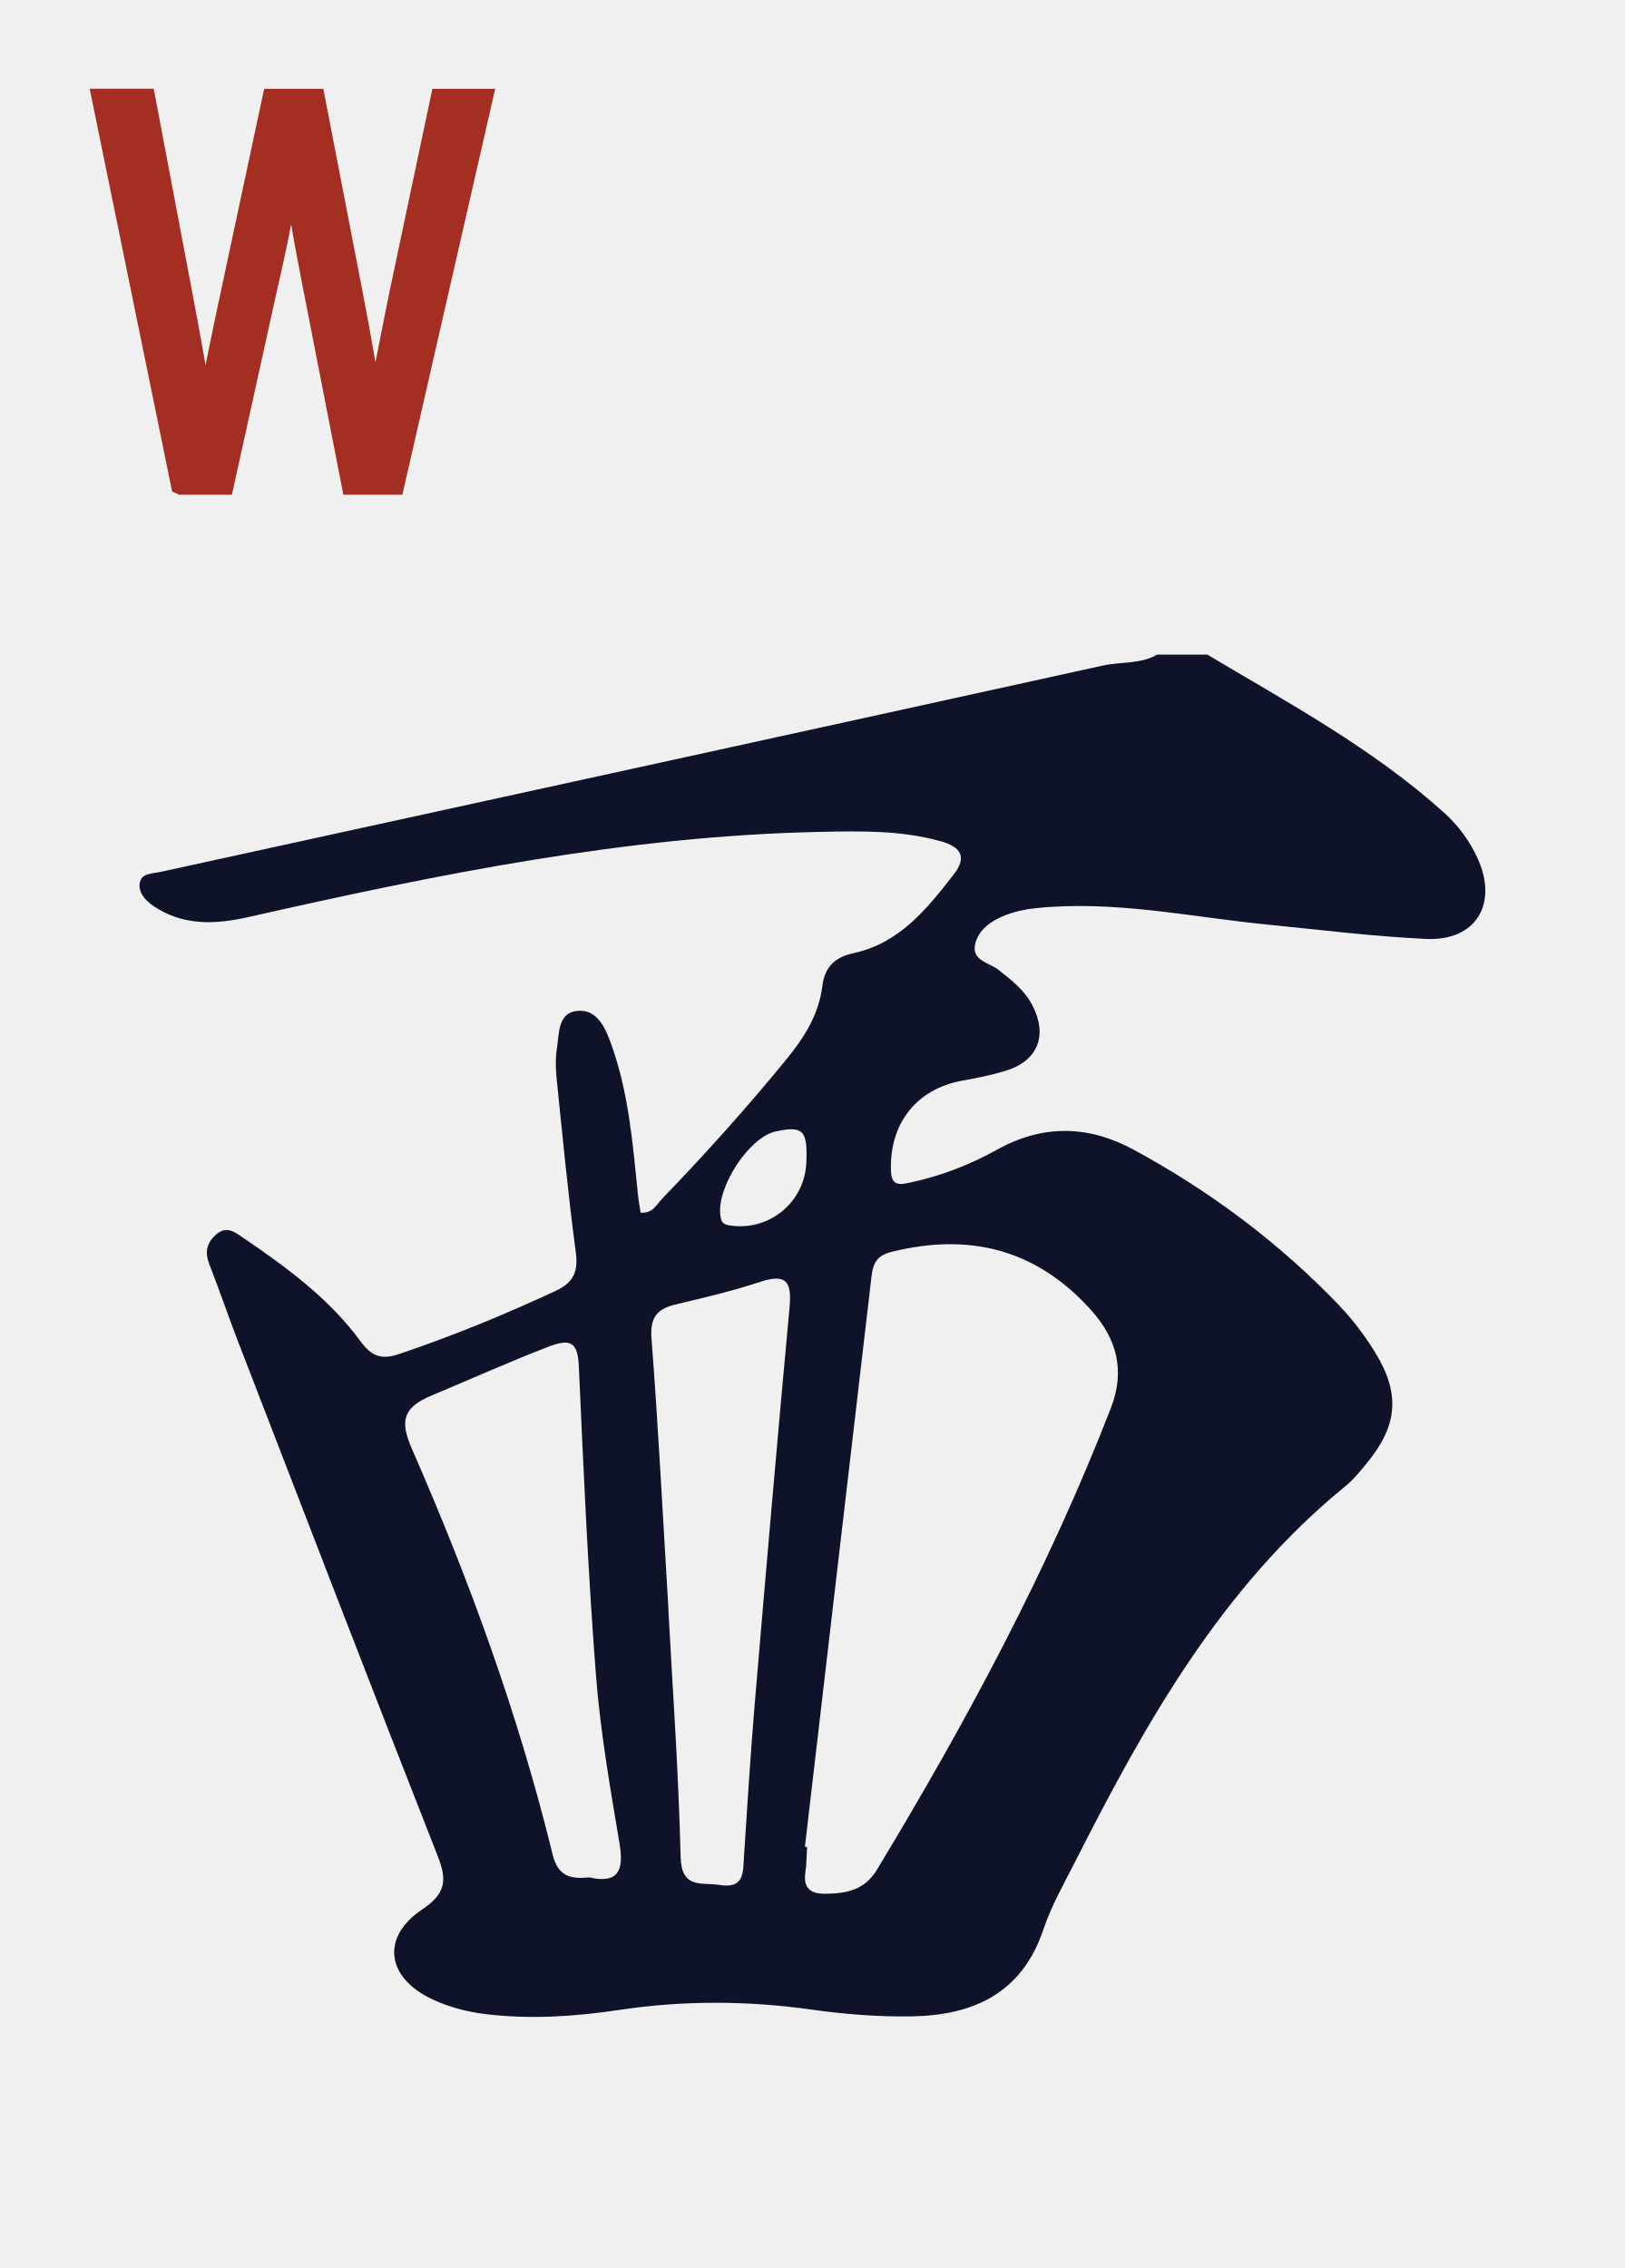
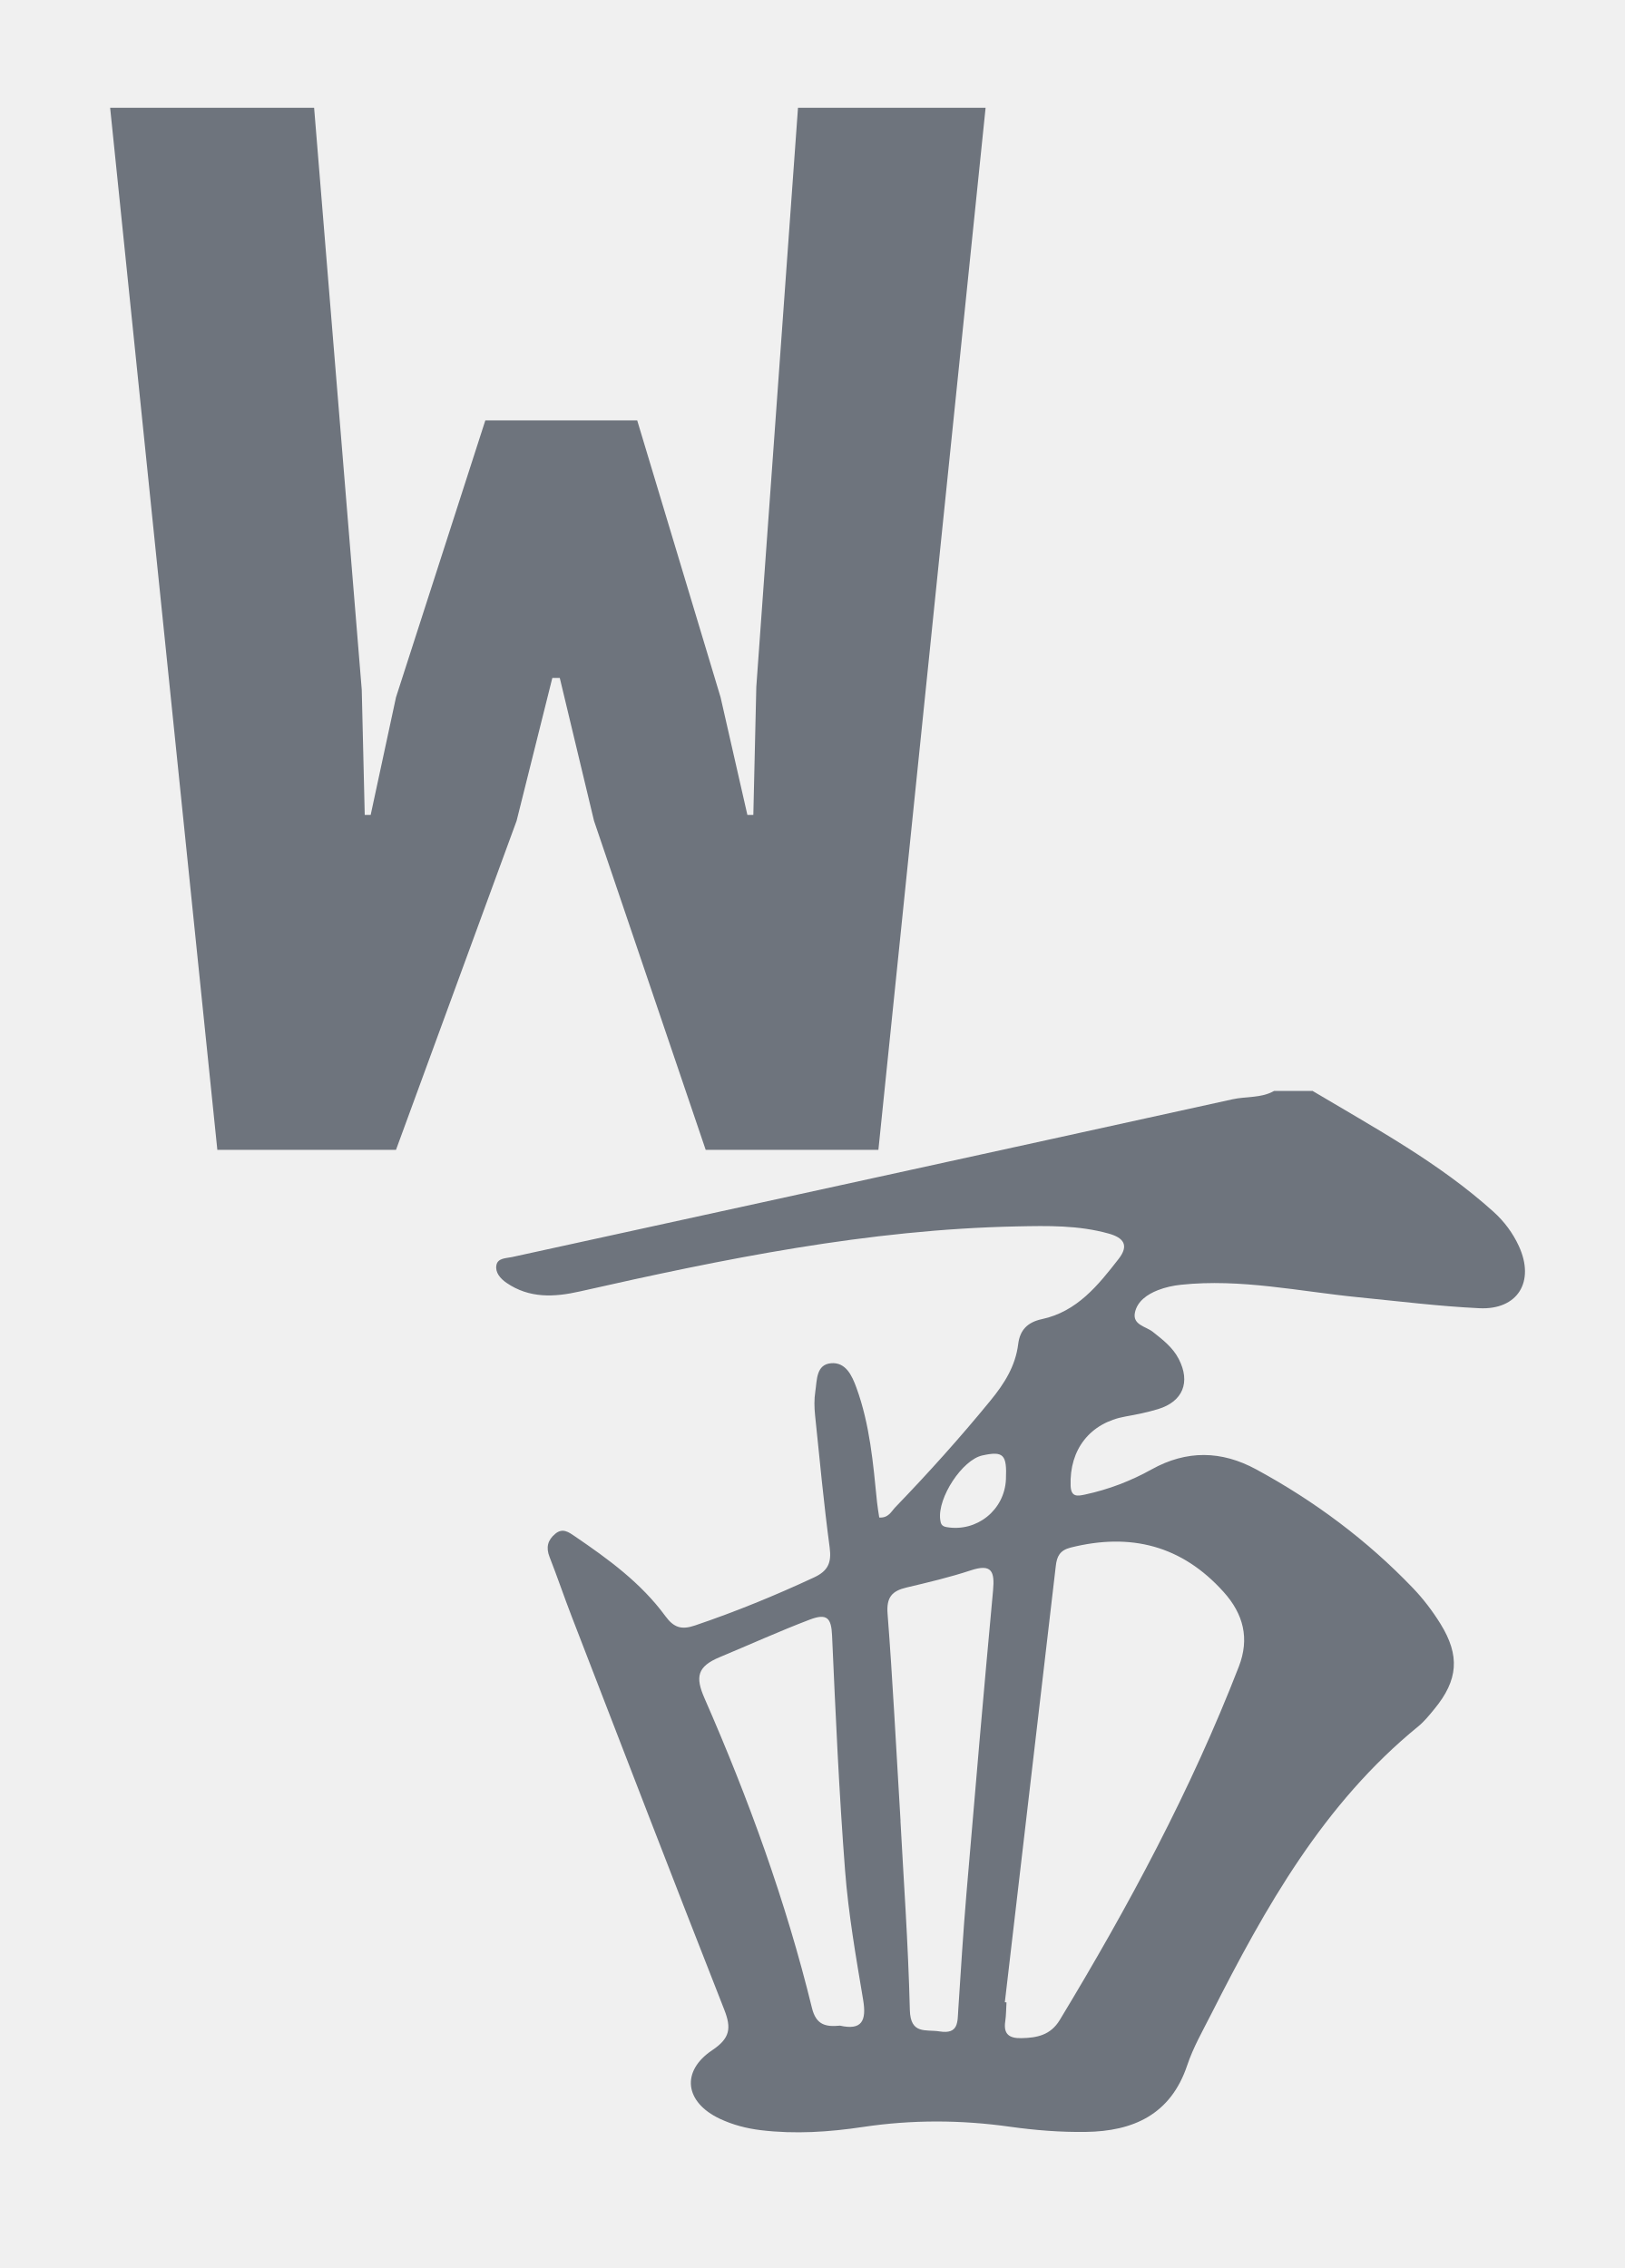
<svg xmlns="http://www.w3.org/2000/svg" id="Layer_1" data-name="Layer 1" viewBox="0 0 308.499 430.712" version="1.1" width="308.499" height="430.712">
  <defs id="defs1">
    <style id="style1">
      .cls-1 {
        fill: #fff;
      }

      .cls-2 {
        fill: #0e1329;
      }

      .cls-3 {
        fill: #831618;
      }
    </style>
  </defs>
  <g id="g2" transform="translate(-92.77996,-24.63989)" style="fill:none">
    <path d="m 401.27,291.39 c 0,-77.26 0.02,-154.52 0,-231.78 0,-10.23 -3.92,-18.78 -11.41,-25.72 -7.13,-6.62 -15.7,-9.27 -25.28,-9.25 -19.92,0.03 -39.84,0.03 -59.76,0.03 -58.61,0 -117.22,-0.02 -175.83,-0.03 -11.25,0 -20.56,4.3 -27.93,12.8 -6.22,7.16 -8.29,15.61 -8.28,24.93 0.08,59.07 0.04,118.14 0.04,177.2 0,49.28 -0.01,98.56 0,147.85 0,11.62 -0.06,23.25 0.17,34.87 0.17,8.15 3.5,15.14 8.97,21.14 8.01,8.79 18.14,11.81 29.79,11.79 72.42,-0.12 144.85,-0.03 217.27,-0.1 7.93,-0.01 15.93,0.83 23.79,-0.63 16.91,-3.15 28.43,-17.49 28.44,-35.31 0.03,-42.6 -0.01,-85.2 -0.01,-127.81 z m -2.41,-51.45 h -0.05 c 0,58.95 0,117.9 0,176.85 0,4.97 -0.29,9.89 -2.05,14.62 -4.77,12.86 -17.1,21.24 -31.42,21.24 -76.68,0 -153.37,-0.02 -230.04,-0.03 -2.54,0 -5.07,0.06 -7.6,-0.03 -18.05,-0.64 -31.62,-14.17 -32.34,-32.2 -0.03,-0.92 -0.02,-1.84 -0.02,-2.76 0,-118.48 0.02,-236.95 -0.03,-355.43 0,-9.66 2.6,-18.14 9.55,-25.07 6.91,-6.88 15.25,-9.94 24.95,-9.93 56.53,0.06 113.07,0.03 169.6,0.03 22.11,0 44.22,-0.09 66.32,0.03 16.42,0.09 29.42,10.83 32.51,26.54 0.83,4.21 0.62,8.48 0.62,12.74 0,57.8 0,115.6 0,173.4 z" id="path1" style="fill:none" />
    <path class="cls-1" d="m 398.86,239.93 h -0.05 c 0,58.95 0,117.9 0,176.85 0,4.97 -0.29,9.89 -2.05,14.62 -4.77,12.86 -17.1,21.24 -31.42,21.24 -76.68,0 -153.37,-0.02 -230.04,-0.03 -2.54,0 -5.07,0.06 -7.6,-0.03 -18.05,-0.64 -31.62,-14.17 -32.34,-32.2 -0.03,-0.92 -0.02,-1.84 -0.02,-2.76 0,-118.48 0.02,-236.95 -0.03,-355.43 0,-9.66 2.6,-18.14 9.55,-25.07 6.91,-6.88 15.25,-9.94 24.95,-9.93 56.53,0.06 113.07,0.03 169.6,0.03 22.11,0 44.22,-0.09 66.32,0.03 16.42,0.09 29.42,10.83 32.51,26.54 0.83,4.21 0.62,8.48 0.62,12.74 0,57.8 0,115.6 0,173.4 z" id="path2" style="fill:none" />
  </g>
-   <path class="cls-3" d="M 34.439,91.938 19.478,18.849 h 8.053 l 6.998,36.976 c 1.752,9.114 3.325,18.217 4.379,25.271 h 0.179 c 0.965,-7.265 2.797,-15.936 4.817,-25.371 l 7.874,-36.866 h 7.963 l 7.177,37.087 c 1.662,8.671 3.235,17.353 4.111,25.05 h 0.179 C 72.431,72.968 74.094,64.84 75.935,55.726 l 7.793,-36.866 h 7.793 L 74.809,91.949 H 66.846 L 59.41,53.887 C 57.569,44.563 56.344,37.409 55.558,30.034 h -0.179 c -1.055,7.265 -2.359,14.418 -4.549,23.854 l -8.401,38.062 h -7.963 z" id="path3" style="fill:#a42e22;fill-opacity:1;stroke:#a42e22;stroke-width:4;stroke-dasharray:none;stroke-opacity:1" />
-   <path class="cls-2" d="m 229.21,124.29 c 15.52,9.25 31.47,17.85 45.01,30.06 2.68,2.42 4.8,5.28 6.29,8.51 4.07,8.82 -0.25,15.91 -9.81,15.45 -10.02,-0.48 -20.01,-1.73 -30.01,-2.72 -14.68,-1.45 -29.23,-4.69 -44.11,-3.11 -1.93,0.2 -3.9,0.63 -5.71,1.34 -2.63,1.03 -5.12,2.72 -5.72,5.57 -0.64,3.07 2.73,3.43 4.43,4.78 2.5,1.97 4.98,3.88 6.46,6.76 2.97,5.76 1.02,10.57 -5.14,12.44 -2.63,0.8 -5.35,1.35 -8.06,1.83 -8.79,1.55 -14,8.16 -13.66,17.22 0.11,2.88 1.73,2.57 3.6,2.17 5.83,-1.25 11.36,-3.37 16.53,-6.25 8.71,-4.84 17.34,-4.67 25.94,-0.01 14.48,7.85 27.56,17.6 38.96,29.5 2.57,2.68 4.87,5.71 6.83,8.87 4.91,7.93 4.39,14 -1.48,21.14 -1.25,1.52 -2.5,3.09 -4.01,4.33 -23.55,19.19 -37.99,44.92 -51.4,71.39 -2.14,4.22 -4.53,8.38 -6.02,12.84 -4.11,12.27 -13.46,16.37 -25.19,16.53 -6.28,0.09 -12.62,-0.42 -18.84,-1.29 -12.2,-1.72 -24.33,-1.76 -36.51,0.06 -8.4,1.26 -16.85,1.82 -25.34,0.8 -3.56,-0.43 -6.98,-1.32 -10.21,-2.84 -8.68,-4.09 -9.75,-11.77 -1.86,-17.05 4.39,-2.94 4.78,-5.44 2.97,-10.04 -12.76,-32.45 -25.28,-65 -37.84,-97.52 -1.92,-4.96 -3.62,-10 -5.56,-14.95 -0.93,-2.37 -0.48,-4.18 1.43,-5.77 1.83,-1.52 3.34,-0.39 4.8,0.6 8.33,5.67 16.49,11.61 22.51,19.83 2.13,2.91 4.03,3.5 7.4,2.35 10.1,-3.42 19.92,-7.44 29.58,-11.94 3.44,-1.6 4.35,-3.64 3.86,-7.39 -1.46,-10.93 -2.5,-21.93 -3.63,-32.9 -0.2,-1.94 -0.24,-3.96 0.06,-5.88 0.44,-2.8 0.16,-6.72 3.93,-7.03 3.62,-0.3 5.17,3.02 6.28,6.08 3.35,9.18 4.16,18.81 5.12,28.42 0.13,1.3 0.37,2.58 0.55,3.83 2.3,0.16 2.99,-1.51 4.01,-2.57 8.21,-8.51 16.11,-17.3 23.6,-26.46 3.45,-4.21 6.23,-8.57 6.91,-14.07 0.43,-3.47 2.3,-5.41 5.88,-6.18 8.72,-1.87 13.95,-8.38 19.06,-14.96 2.71,-3.48 1.12,-5.29 -2.44,-6.29 -7.51,-2.11 -15.2,-1.95 -22.88,-1.79 -36.87,0.76 -72.76,8.07 -108.53,16.16 -6.32,1.43 -12.51,1.76 -18.19,-2.14 -1.53,-1.05 -2.86,-2.58 -2.51,-4.4 0.34,-1.79 2.41,-1.69 3.9,-2.01 59.66,-13.05 119.32,-26.06 178.95,-39.19 3.44,-0.76 7.12,-0.25 10.33,-2.08 h 9.46 z m -76.38,226.42 c 0.14,0.02 0.28,0.03 0.42,0.05 -0.1,1.57 -0.08,3.16 -0.31,4.71 -0.48,3.19 1,4.23 3.98,4.17 3.91,-0.07 7.27,-0.74 9.56,-4.51 17.03,-28.15 32.56,-57.05 44.48,-87.79 2.71,-7 1.15,-13.05 -3.76,-18.52 -10.4,-11.59 -23.13,-14.79 -38.02,-11.05 -2.73,0.69 -3.41,2.25 -3.68,4.52 -4.22,36.14 -8.44,72.28 -12.66,108.42 z m -40.9,5.83 c 5.37,1.2 6.59,-1.19 5.71,-6.42 -1.79,-10.67 -3.66,-21.38 -4.49,-32.15 -1.5,-19.42 -2.36,-38.9 -3.23,-58.37 -0.19,-4.35 -1.26,-5.56 -5.55,-3.93 -7.55,2.88 -14.89,6.21 -22.33,9.31 -5.62,2.34 -6.13,4.91 -3.8,10.23 10.91,24.92 20.21,50.45 26.68,76.91 1.03,4.22 3.36,4.77 7.01,4.41 z m 14.98,-50.87 c 0.74,13.93 1.93,30.43 2.33,46.95 0.15,6.2 3.95,4.8 7.4,5.35 4.75,0.76 4.43,-2.38 4.63,-5.4 0.63,-9.62 1.22,-19.25 2.03,-28.85 2.12,-25.1 4.28,-50.2 6.61,-75.28 0.43,-4.68 -0.27,-6.75 -5.53,-5.01 -5.22,1.72 -10.6,3 -15.96,4.26 -3.61,0.85 -5.03,2.43 -4.71,6.52 1.26,16.28 2.08,32.6 3.22,51.48 z m 26.2,-84.87 c 0.27,-6.16 -0.62,-7.06 -5.85,-5.92 -4.98,1.08 -11.16,10.48 -10.48,15.91 0.13,1 0.29,1.68 1.61,1.9 7.48,1.28 14.39,-4.24 14.72,-11.89 z" id="path4" />
+   <path class="cls-2" d="m 249.186,207.146 c 11.864,7.071 24.058,13.646 34.408,22.98 2.049,1.85 3.669,4.036 4.808,6.506 3.111,6.743 -0.191,12.163 -7.499,11.811 -7.66,-0.367 -15.297,-1.323 -22.941,-2.079 -11.222,-1.108 -22.345,-3.585 -33.72,-2.377 -1.475,0.153 -2.981,0.482 -4.365,1.024 -2.011,0.787 -3.914,2.079 -4.373,4.258 -0.489,2.347 2.087,2.622 3.387,3.654 1.911,1.506 3.807,2.966 4.938,5.168 2.27,4.403 0.78,8.08 -3.929,9.51 -2.011,0.612 -4.09,1.032 -6.162,1.399 -6.72,1.185 -10.702,6.238 -10.443,13.164 0.084,2.202 1.323,1.965 2.752,1.659 4.457,-0.956 8.684,-2.576 12.637,-4.778 6.658,-3.7 13.256,-3.57 19.83,-0.008 11.069,6.001 21.069,13.454 29.783,22.552 1.965,2.049 3.723,4.365 5.221,6.781 3.753,6.062 3.356,10.702 -1.131,16.161 -0.956,1.162 -1.911,2.362 -3.065,3.31 -18.003,14.67 -29.042,34.34 -39.293,54.575 -1.636,3.226 -3.463,6.406 -4.602,9.816 -3.142,9.38 -10.29,12.514 -19.257,12.637 -4.801,0.069 -9.647,-0.321 -14.402,-0.986 -9.326,-1.315 -18.599,-1.345 -27.91,0.046 -6.421,0.963 -12.881,1.391 -19.371,0.612 -2.721,-0.329 -5.336,-1.009 -7.805,-2.171 -6.636,-3.127 -7.453,-8.998 -1.422,-13.034 3.356,-2.248 3.654,-4.159 2.27,-7.675 -9.755,-24.807 -19.326,-49.69 -28.927,-74.55 -1.468,-3.792 -2.767,-7.645 -4.25,-11.429 -0.711,-1.812 -0.367,-3.195 1.093,-4.411 1.399,-1.162 2.553,-0.298 3.669,0.459 6.368,4.334 12.606,8.875 17.208,15.159 1.628,2.225 3.081,2.676 5.657,1.796 7.721,-2.614 15.228,-5.688 22.613,-9.128 2.63,-1.223 3.325,-2.783 2.951,-5.649 -1.116,-8.356 -1.911,-16.765 -2.775,-25.151 -0.153,-1.483 -0.183,-3.027 0.046,-4.495 0.336,-2.14 0.122,-5.137 3.004,-5.374 2.767,-0.229 3.952,2.309 4.801,4.648 2.561,7.018 3.18,14.379 3.914,21.726 0.099,0.994 0.283,1.972 0.42,2.928 1.758,0.122 2.286,-1.154 3.065,-1.965 6.276,-6.506 12.315,-13.225 18.041,-20.228 2.637,-3.218 4.763,-6.551 5.282,-10.756 0.329,-2.653 1.758,-4.136 4.495,-4.724 6.666,-1.43 10.664,-6.406 14.571,-11.436 2.072,-2.66 0.856,-4.044 -1.865,-4.808 -5.741,-1.613 -11.62,-1.491 -17.491,-1.368 -28.186,0.581 -55.622,6.169 -82.967,12.354 -4.831,1.093 -9.563,1.345 -13.906,-1.636 -1.17,-0.803 -2.186,-1.972 -1.919,-3.364 0.26,-1.368 1.842,-1.292 2.981,-1.537 45.608,-9.976 91.215,-19.922 136.8,-29.959 2.63,-0.581 5.443,-0.191 7.897,-1.59 h 7.232 z m -58.389,173.089 c 0.107,0.015 0.214,0.023 0.321,0.038 -0.076,1.2 -0.061,2.416 -0.237,3.601 -0.367,2.439 0.764,3.234 3.043,3.188 2.989,-0.053 5.558,-0.566 7.308,-3.448 13.019,-21.52 24.891,-43.612 34.003,-67.112 2.072,-5.351 0.879,-9.976 -2.874,-14.158 -7.95,-8.86 -17.682,-11.306 -29.065,-8.447 -2.087,0.527 -2.607,1.72 -2.813,3.455 -3.226,27.628 -6.452,55.255 -9.678,82.883 z m -31.266,4.457 c 4.105,0.917 5.038,-0.91 4.365,-4.908 -1.368,-8.157 -2.798,-16.344 -3.432,-24.577 -1.147,-14.846 -1.804,-29.737 -2.469,-44.622 -0.145,-3.325 -0.963,-4.25 -4.243,-3.004 -5.772,2.202 -11.383,4.747 -17.07,7.117 -4.296,1.789 -4.686,3.753 -2.905,7.82 8.34,19.05 15.45,38.567 20.396,58.795 0.787,3.226 2.569,3.646 5.359,3.371 z m 11.452,-38.888 c 0.566,10.649 1.475,23.262 1.781,35.891 0.115,4.74 3.02,3.669 5.657,4.09 3.631,0.581 3.387,-1.819 3.539,-4.128 0.482,-7.354 0.933,-14.716 1.552,-22.055 1.621,-19.188 3.272,-38.376 5.053,-57.549 0.329,-3.578 -0.206,-5.16 -4.227,-3.83 -3.99,1.315 -8.103,2.293 -12.201,3.257 -2.76,0.65 -3.845,1.858 -3.601,4.984 0.963,12.445 1.59,24.921 2.462,39.354 z m 20.029,-64.88 c 0.206,-4.709 -0.474,-5.397 -4.472,-4.526 -3.807,0.826 -8.531,8.012 -8.012,12.163 0.099,0.764 0.222,1.284 1.231,1.452 5.718,0.979 11.001,-3.241 11.253,-9.089 z" id="path4" style="stroke-width:0.764;fill:#6e747d;fill-opacity:1" />
+   <path d="m -131.005,68.692 -23.748,0.565 v 1.131 l 22.334,4.806 52.585,16.963 v 28.837 l -52.585,15.832 -22.334,5.089 v 1.131 l 24.313,0.565 109.976,7.916 v 35.622 L -218.364,166.794 v -32.795 l 62.48,-21.204 27.141,-6.502 v -1.414 l -27.141,-6.785 -62.48,-22.9 v -33.926 L -20.464,20.913 V 59.645 Z" id="text1" style="font-weight:bold;font-size:282.715px;line-height:0;font-family:'PT Mono';-inkscape-font-specification:'PT Mono Bold';letter-spacing:4.801px;writing-mode:tb-rl;fill:#6e747d;fill-rule:evenodd;stroke-width:0;stroke-linecap:round;stroke-linejoin:round" transform="rotate(-90)" aria-label="W" />
</svg>
